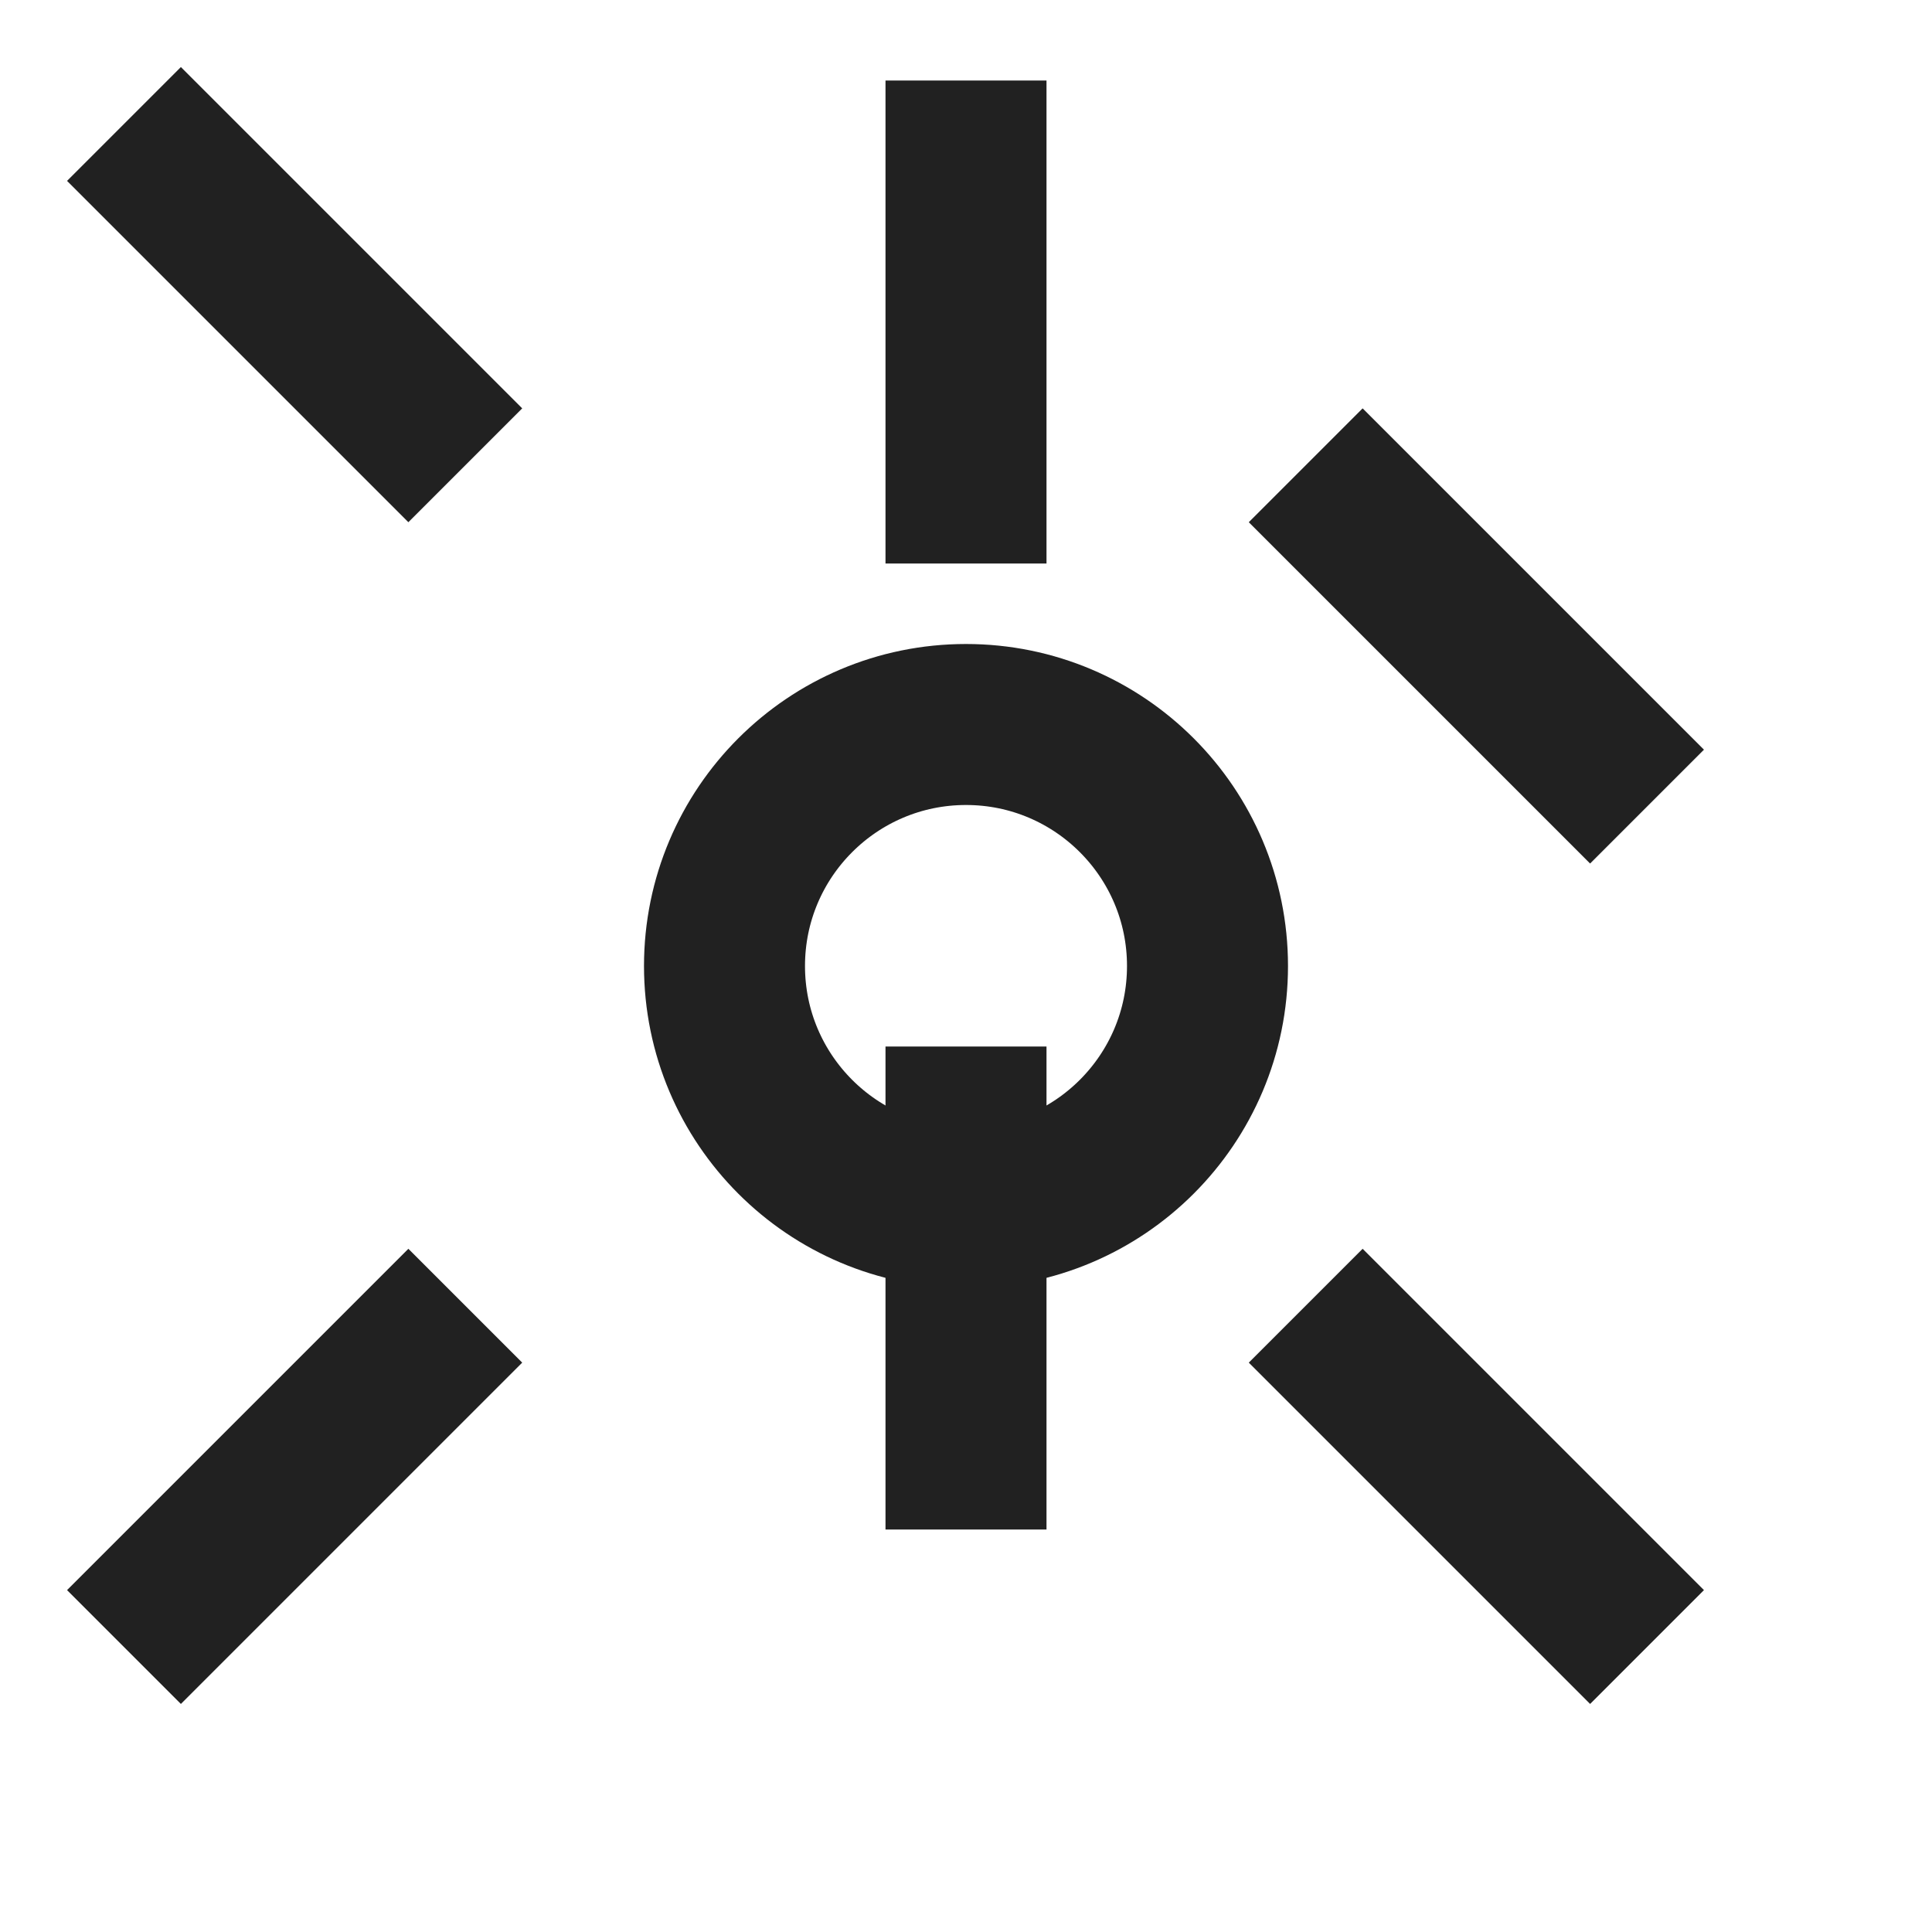
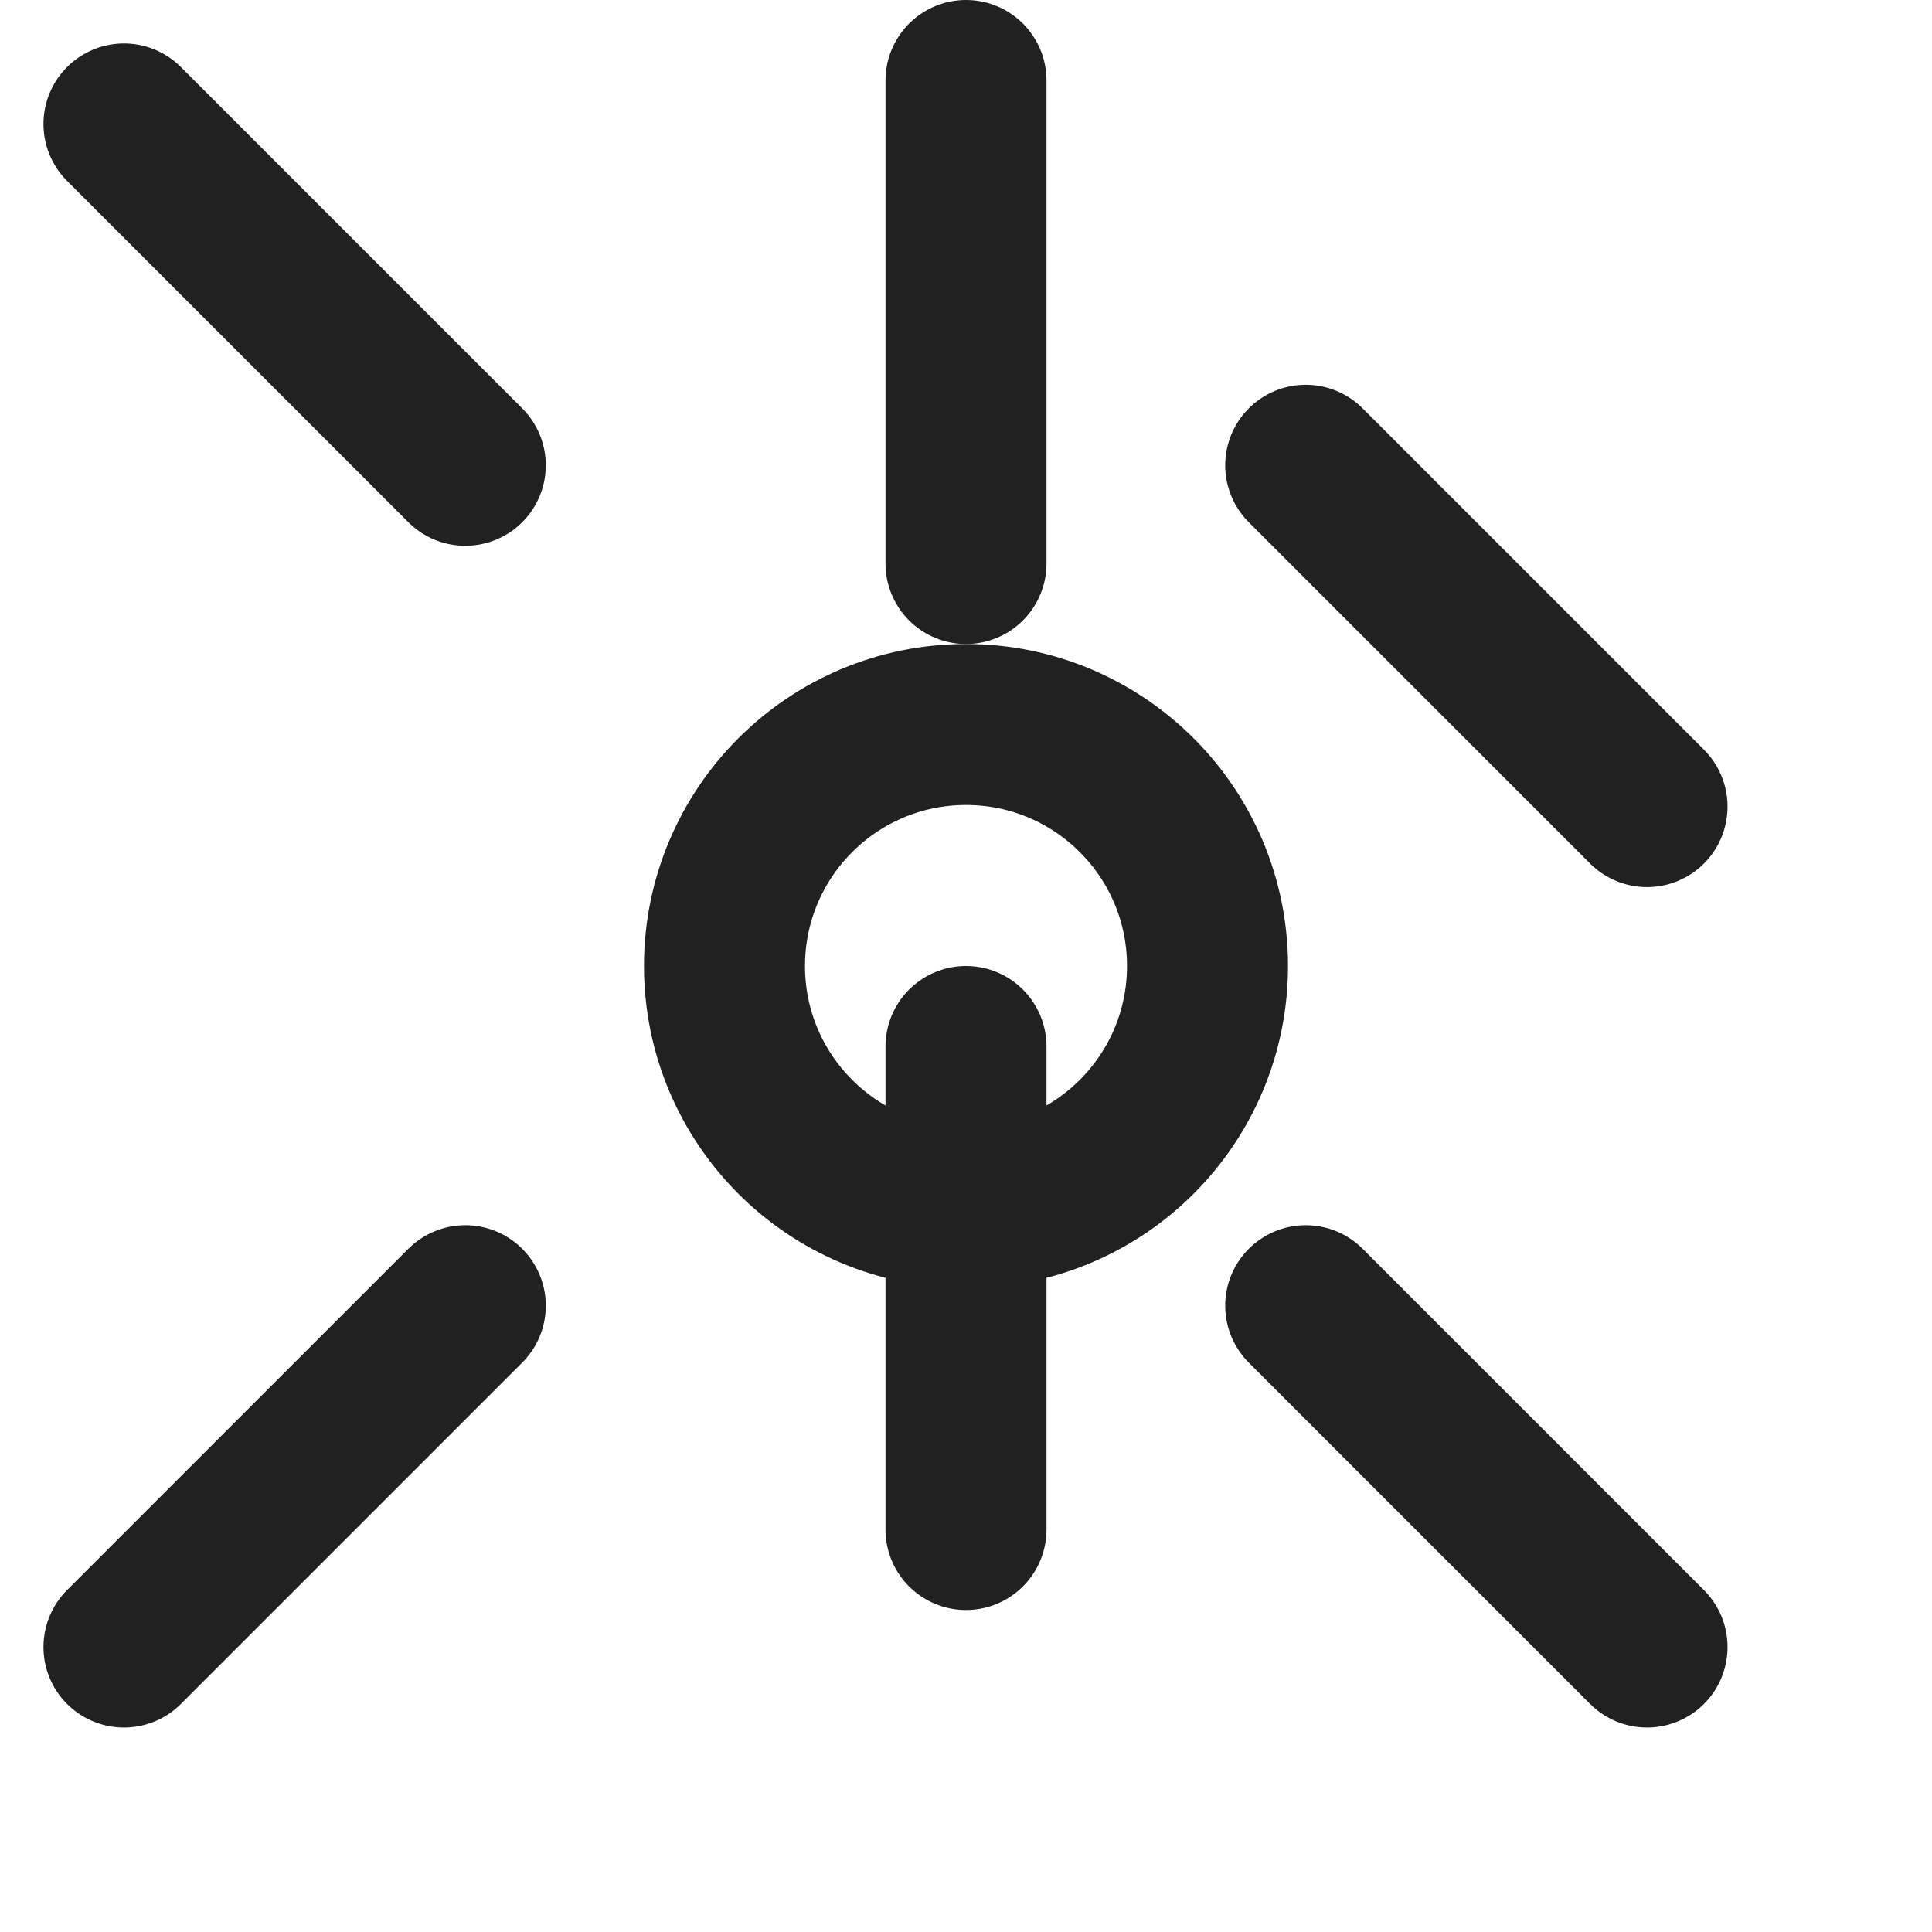
- <svg viewBox="0 0 24 24" fill="none" stroke="#212121" stroke-width="2">
-   <circle cx="12" cy="12" r="3" />
-   <path d="M12 1v6m0 6v6m4.22-13.22l4.24 4.24M1.54 1.54l4.24 4.24M20.46 20.46l-4.24-4.24M1.54 20.46l4.24-4.24" />
+ <svg xmlns="http://www.w3.org/2000/svg" width="24" height="24" viewBox="0 0 24 24" fill="none">
+   <circle cx="12" cy="12" r="3" stroke="#212121" stroke-width="2" stroke-linecap="round" stroke-linejoin="round" />
+   <path d="M12 1v6m0 6v6m4.22-13.22l4.24 4.24M1.54 1.54l4.24 4.24M20.46 20.46l-4.24-4.24M1.54 20.46l4.24-4.24" stroke="#212121" stroke-width="2" stroke-linecap="round" stroke-linejoin="round" />
</svg>
